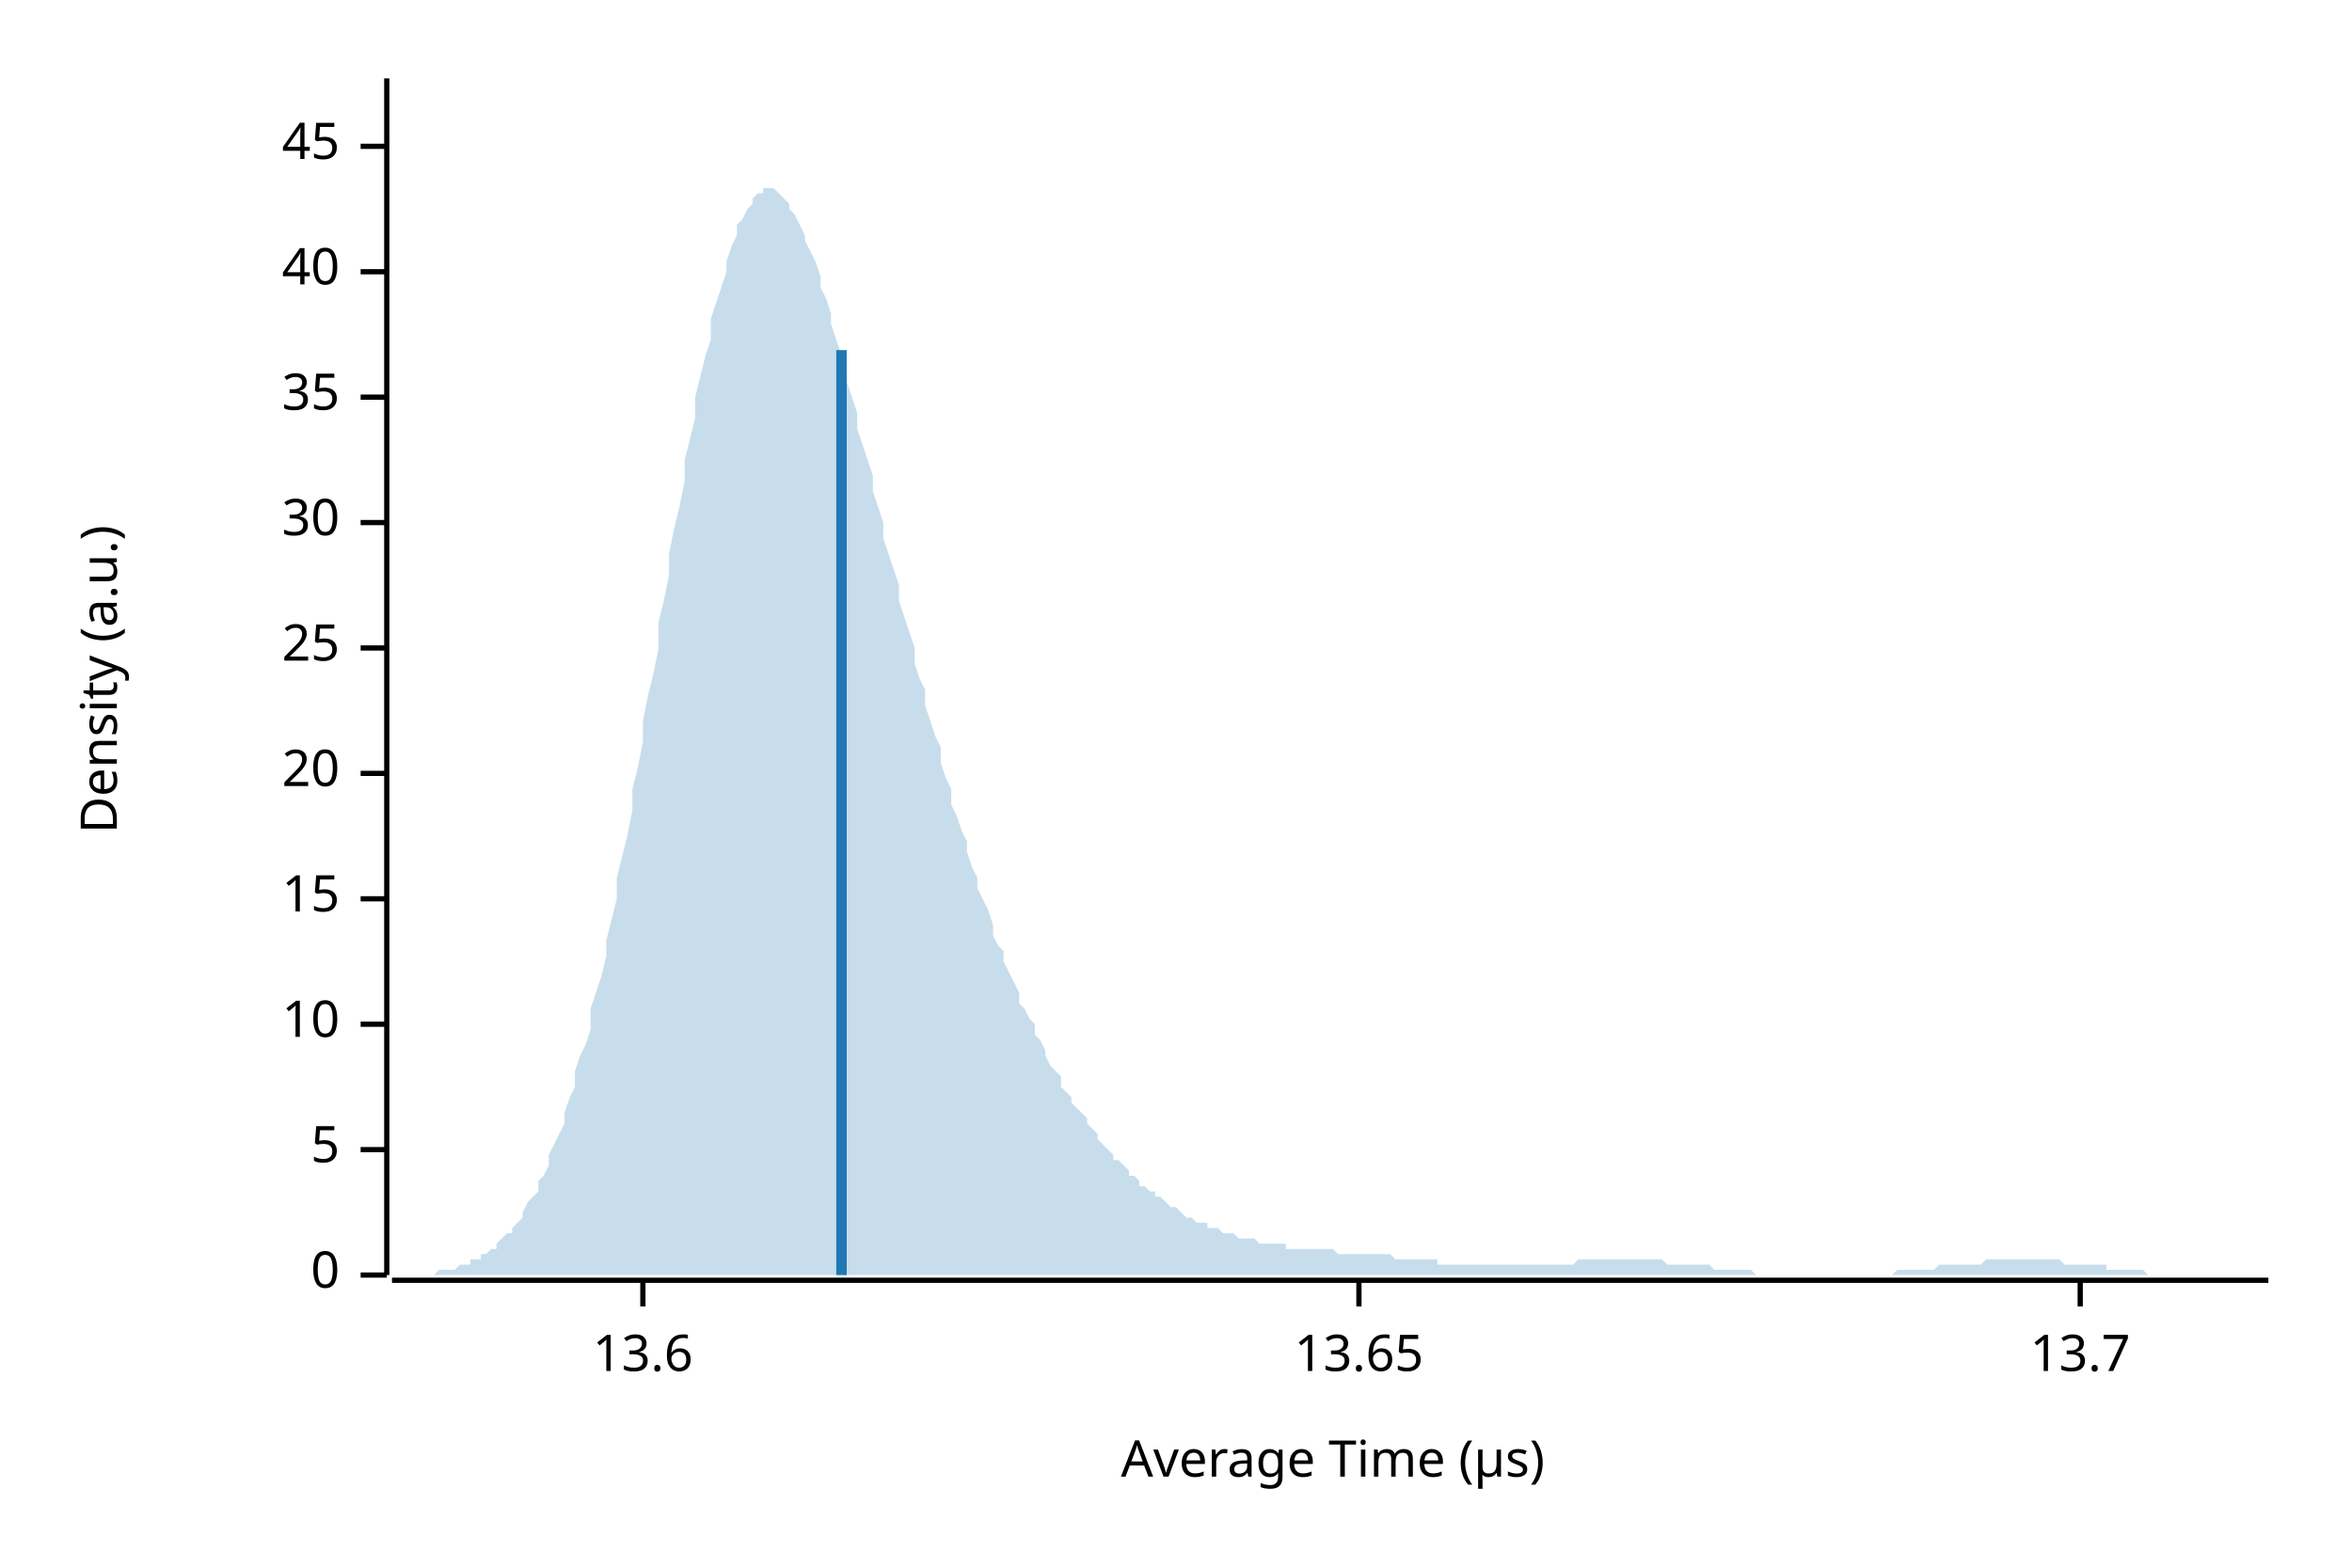
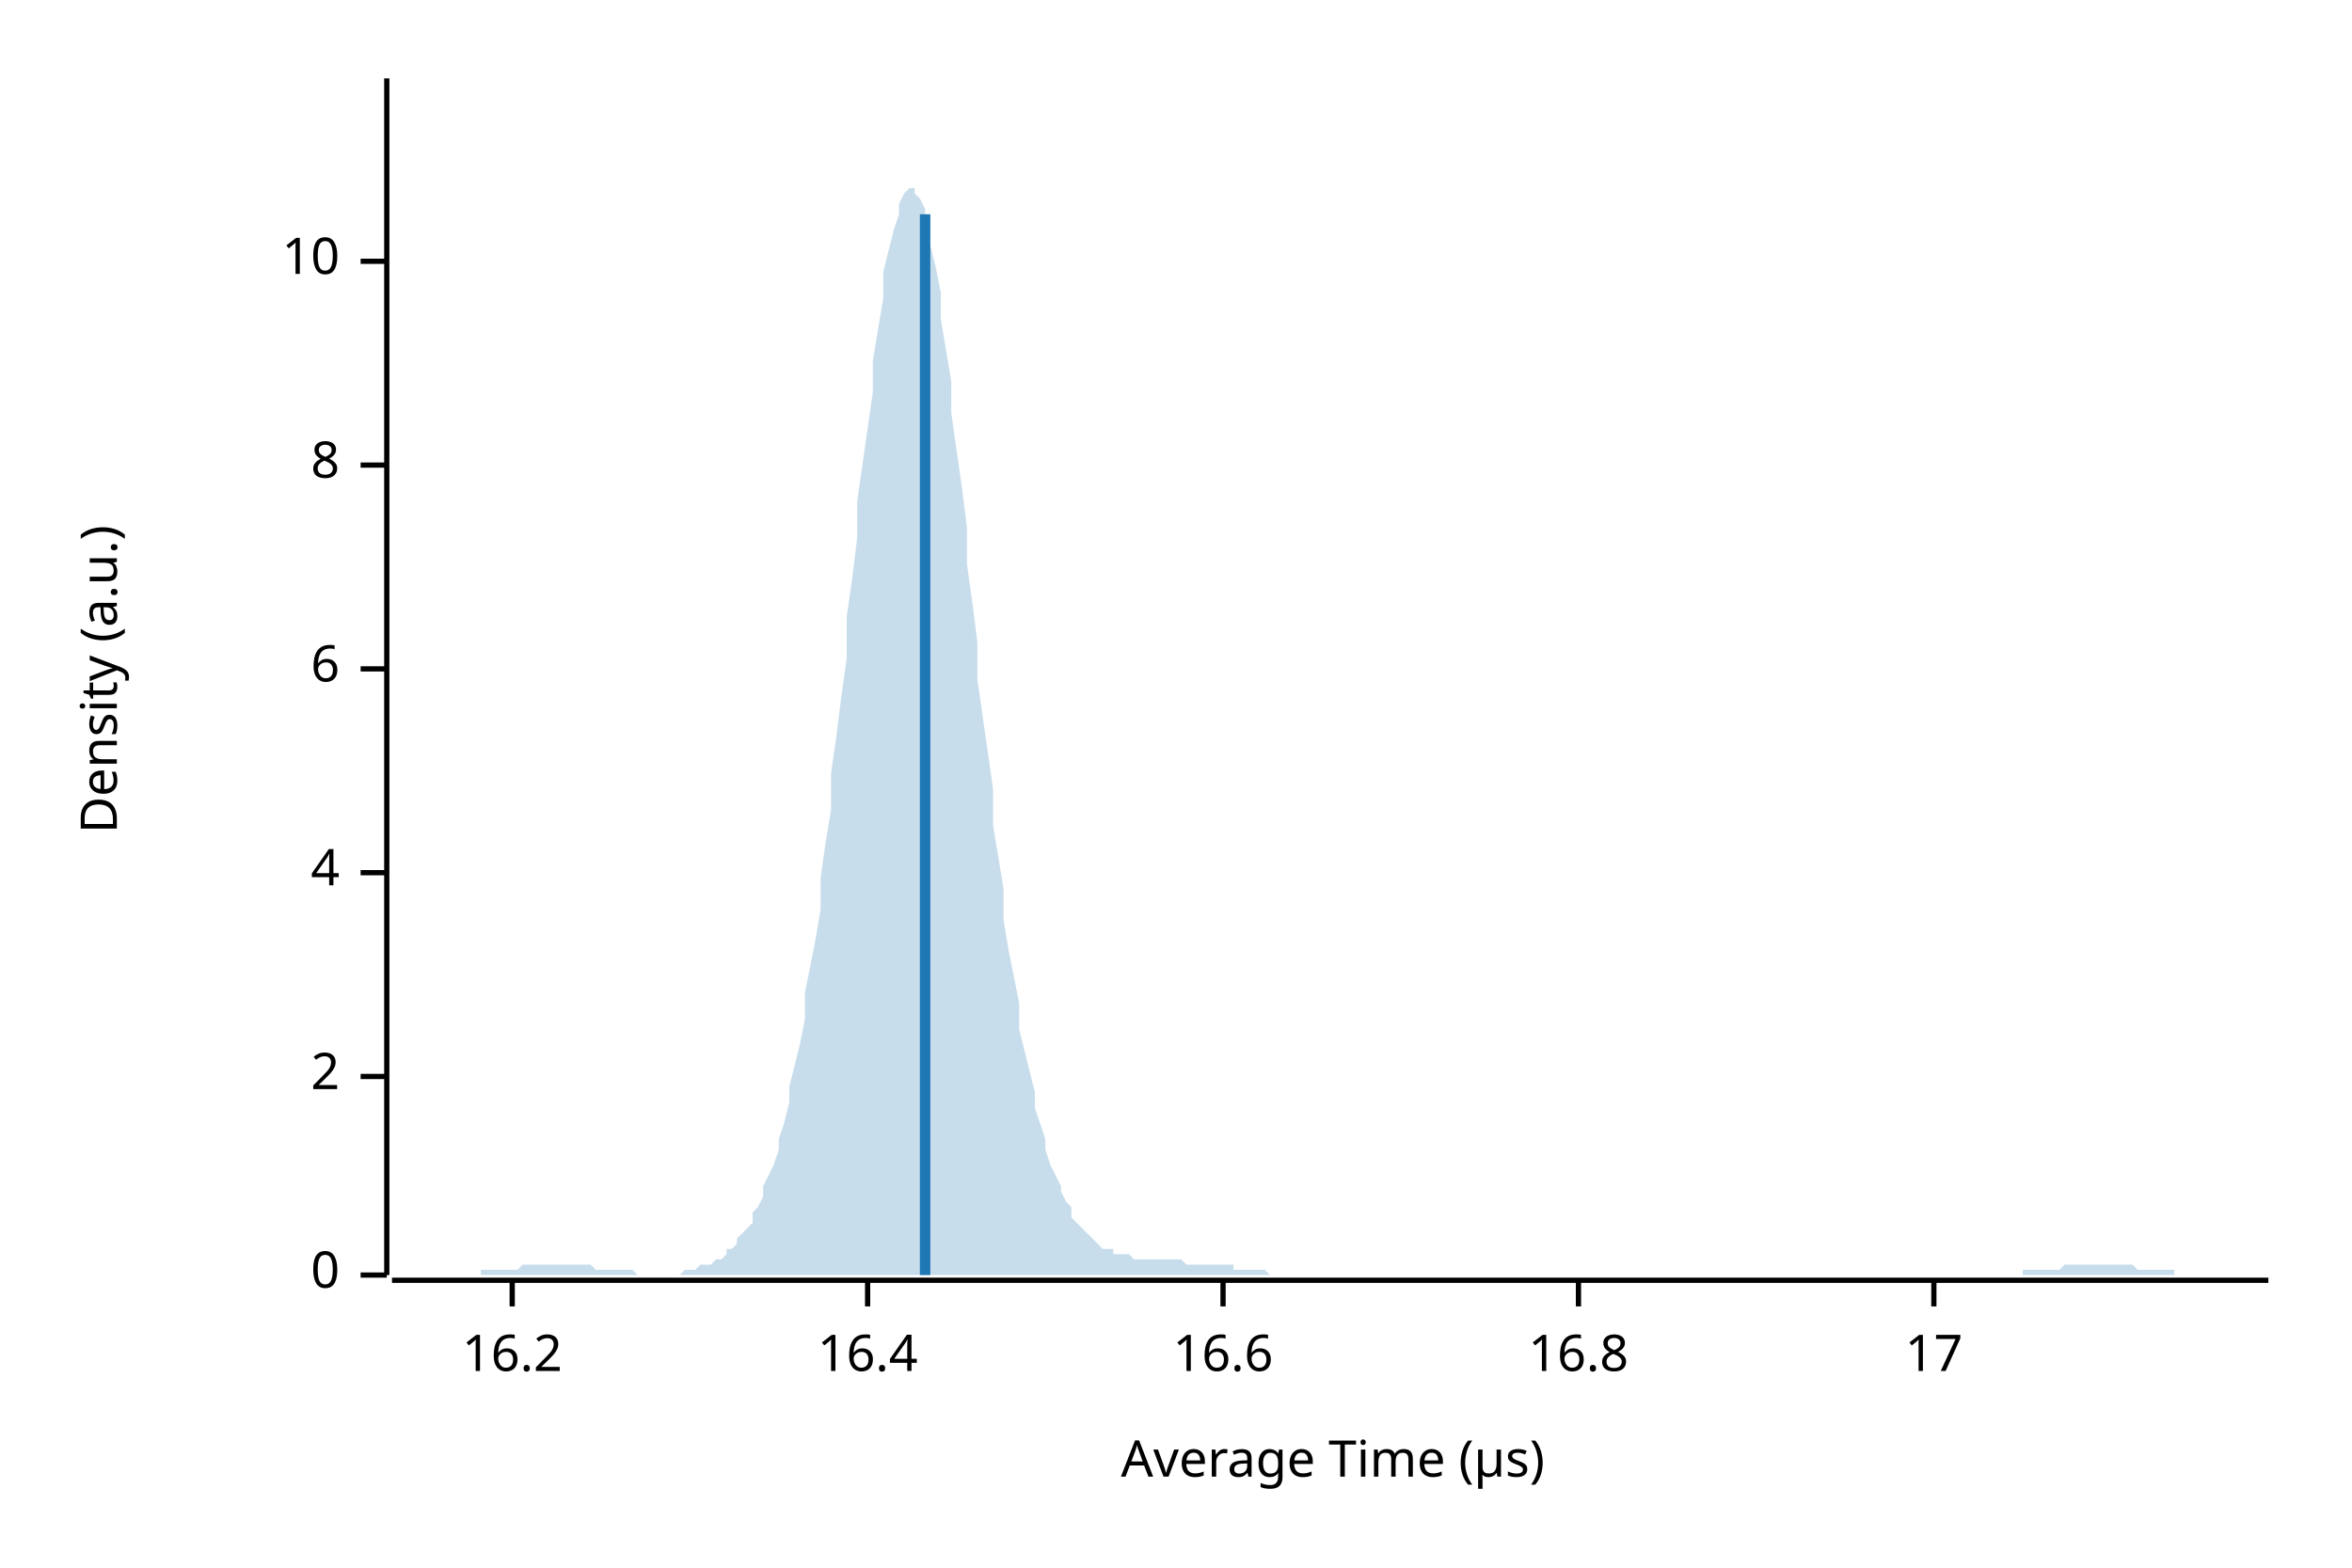
<svg xmlns="http://www.w3.org/2000/svg" width="450" height="300" viewBox="0 0 450 300">
  <text x="15" y="130" dy="0.76em" text-anchor="middle" font-family="sans-serif" font-size="9.677" opacity="1" fill="#000000" transform="rotate(270, 15, 130)">
Density (a.u.)
</text>
  <text x="255" y="285" dy="-0.5ex" text-anchor="middle" font-family="sans-serif" font-size="9.677" opacity="1" fill="#000000">
Average Time (µs)
</text>
  <polyline fill="none" opacity="1" stroke="#000000" stroke-width="1" points="74,15 74,244 " />
  <text x="65" y="244" dy="0.5ex" text-anchor="end" font-family="sans-serif" font-size="9.677" opacity="1" fill="#000000">
0
</text>
  <polyline fill="none" opacity="1" stroke="#000000" stroke-width="1" points="69,244 74,244 " />
-   <text x="65" y="220" dy="0.5ex" text-anchor="end" font-family="sans-serif" font-size="9.677" opacity="1" fill="#000000">
- 5
+   <text x="65" y="206" dy="0.5ex" text-anchor="end" font-family="sans-serif" font-size="9.677" opacity="1" fill="#000000">
+ 2
</text>
-   <polyline fill="none" opacity="1" stroke="#000000" stroke-width="1" points="69,220 74,220 " />
-   <text x="65" y="196" dy="0.5ex" text-anchor="end" font-family="sans-serif" font-size="9.677" opacity="1" fill="#000000">
+   <polyline fill="none" opacity="1" stroke="#000000" stroke-width="1" points="69,206 74,206 " />
+   <text x="65" y="167" dy="0.5ex" text-anchor="end" font-family="sans-serif" font-size="9.677" opacity="1" fill="#000000">
+ 4
+ </text>
+   <polyline fill="none" opacity="1" stroke="#000000" stroke-width="1" points="69,167 74,167 " />
+   <text x="65" y="128" dy="0.5ex" text-anchor="end" font-family="sans-serif" font-size="9.677" opacity="1" fill="#000000">
+ 6
+ </text>
+   <polyline fill="none" opacity="1" stroke="#000000" stroke-width="1" points="69,128 74,128 " />
+   <text x="65" y="89" dy="0.5ex" text-anchor="end" font-family="sans-serif" font-size="9.677" opacity="1" fill="#000000">
+ 8
+ </text>
+   <polyline fill="none" opacity="1" stroke="#000000" stroke-width="1" points="69,89 74,89 " />
+   <text x="65" y="50" dy="0.5ex" text-anchor="end" font-family="sans-serif" font-size="9.677" opacity="1" fill="#000000">
10
</text>
-   <polyline fill="none" opacity="1" stroke="#000000" stroke-width="1" points="69,196 74,196 " />
-   <text x="65" y="172" dy="0.5ex" text-anchor="end" font-family="sans-serif" font-size="9.677" opacity="1" fill="#000000">
- 15
+   <polyline fill="none" opacity="1" stroke="#000000" stroke-width="1" points="69,50 74,50 " />
+   <polyline fill="none" opacity="1" stroke="#000000" stroke-width="1" points="75,245 434,245 " />
+   <text x="98" y="255" dy="0.76em" text-anchor="middle" font-family="sans-serif" font-size="9.677" opacity="1" fill="#000000">
+ 16.2
</text>
-   <polyline fill="none" opacity="1" stroke="#000000" stroke-width="1" points="69,172 74,172 " />
-   <text x="65" y="148" dy="0.5ex" text-anchor="end" font-family="sans-serif" font-size="9.677" opacity="1" fill="#000000">
- 20
+   <polyline fill="none" opacity="1" stroke="#000000" stroke-width="1" points="98,245 98,250 " />
+   <text x="166" y="255" dy="0.76em" text-anchor="middle" font-family="sans-serif" font-size="9.677" opacity="1" fill="#000000">
+ 16.4
</text>
-   <polyline fill="none" opacity="1" stroke="#000000" stroke-width="1" points="69,148 74,148 " />
-   <text x="65" y="124" dy="0.5ex" text-anchor="end" font-family="sans-serif" font-size="9.677" opacity="1" fill="#000000">
- 25
+   <polyline fill="none" opacity="1" stroke="#000000" stroke-width="1" points="166,245 166,250 " />
+   <text x="234" y="255" dy="0.76em" text-anchor="middle" font-family="sans-serif" font-size="9.677" opacity="1" fill="#000000">
+ 16.6
</text>
-   <polyline fill="none" opacity="1" stroke="#000000" stroke-width="1" points="69,124 74,124 " />
-   <text x="65" y="100" dy="0.5ex" text-anchor="end" font-family="sans-serif" font-size="9.677" opacity="1" fill="#000000">
- 30
+   <polyline fill="none" opacity="1" stroke="#000000" stroke-width="1" points="234,245 234,250 " />
+   <text x="302" y="255" dy="0.76em" text-anchor="middle" font-family="sans-serif" font-size="9.677" opacity="1" fill="#000000">
+ 16.8
</text>
-   <polyline fill="none" opacity="1" stroke="#000000" stroke-width="1" points="69,100 74,100 " />
-   <text x="65" y="76" dy="0.5ex" text-anchor="end" font-family="sans-serif" font-size="9.677" opacity="1" fill="#000000">
- 35
+   <polyline fill="none" opacity="1" stroke="#000000" stroke-width="1" points="302,245 302,250 " />
+   <text x="370" y="255" dy="0.76em" text-anchor="middle" font-family="sans-serif" font-size="9.677" opacity="1" fill="#000000">
+ 17
</text>
-   <polyline fill="none" opacity="1" stroke="#000000" stroke-width="1" points="69,76 74,76 " />
-   <text x="65" y="52" dy="0.5ex" text-anchor="end" font-family="sans-serif" font-size="9.677" opacity="1" fill="#000000">
- 40
- </text>
-   <polyline fill="none" opacity="1" stroke="#000000" stroke-width="1" points="69,52 74,52 " />
-   <text x="65" y="28" dy="0.5ex" text-anchor="end" font-family="sans-serif" font-size="9.677" opacity="1" fill="#000000">
- 45
- </text>
-   <polyline fill="none" opacity="1" stroke="#000000" stroke-width="1" points="69,28 74,28 " />
-   <polyline fill="none" opacity="1" stroke="#000000" stroke-width="1" points="75,245 434,245 " />
-   <text x="123" y="255" dy="0.76em" text-anchor="middle" font-family="sans-serif" font-size="9.677" opacity="1" fill="#000000">
- 13.6
- </text>
-   <polyline fill="none" opacity="1" stroke="#000000" stroke-width="1" points="123,245 123,250 " />
-   <text x="260" y="255" dy="0.76em" text-anchor="middle" font-family="sans-serif" font-size="9.677" opacity="1" fill="#000000">
- 13.65
- </text>
-   <polyline fill="none" opacity="1" stroke="#000000" stroke-width="1" points="260,245 260,250 " />
-   <text x="398" y="255" dy="0.76em" text-anchor="middle" font-family="sans-serif" font-size="9.677" opacity="1" fill="#000000">
- 13.7
- </text>
-   <polyline fill="none" opacity="1" stroke="#000000" stroke-width="1" points="398,245 398,250 " />
-   <polygon opacity="0.25" fill="#1F78B4" points="75,244 75,244 76,244 77,244 77,244 78,244 79,244 80,244 80,244 81,244 82,244 82,244 83,244 84,243 85,243 85,243 86,243 87,243 87,243 88,242 89,242 90,242 90,241 91,241 92,241 92,240 93,240 94,239 95,239 95,238 96,237 97,236 98,236 98,235 99,234 100,233 100,232 101,230 102,229 103,228 103,226 104,225 105,223 105,221 106,219 107,217 108,215 108,213 109,210 110,208 110,205 111,202 112,200 113,197 113,193 114,190 115,187 116,183 116,180 117,176 118,172 118,168 119,164 120,160 121,155 121,151 122,147 123,142 123,138 124,133 125,129 126,124 126,119 127,115 128,110 128,106 129,101 130,97 131,92 131,88 132,84 133,80 133,76 134,72 135,68 136,65 136,61 137,58 138,55 139,52 139,50 140,47 141,45 141,43 142,42 143,40 144,39 144,38 145,37 146,37 146,36 147,36 148,36 149,37 149,37 150,38 151,39 151,40 152,41 153,43 154,45 154,46 155,48 156,50 157,53 157,55 158,57 159,60 159,62 160,65 161,68 162,71 162,73 163,76 164,79 164,82 165,85 166,88 167,91 167,94 168,97 169,100 169,103 170,106 171,109 172,112 172,115 173,118 174,121 175,124 175,127 176,130 177,132 177,135 178,138 179,141 180,143 180,146 181,149 182,151 182,154 183,156 184,159 185,161 185,163 186,166 187,168 187,170 188,172 189,174 190,177 190,179 191,181 192,182 192,184 193,186 194,188 195,190 195,192 196,193 197,195 198,196 198,198 199,199 200,201 200,202 201,204 202,205 203,206 203,208 204,209 205,210 205,211 206,212 207,213 208,214 208,215 209,216 210,217 210,218 211,219 212,220 213,221 213,222 214,222 215,223 216,224 216,225 217,225 218,226 218,227 219,227 220,228 221,228 221,229 222,229 223,230 223,230 224,231 225,231 226,232 226,232 227,233 228,233 228,233 229,234 230,234 231,234 231,235 232,235 233,235 233,235 234,236 235,236 236,236 236,236 237,237 238,237 239,237 239,237 240,237 241,238 241,238 242,238 243,238 244,238 244,238 245,238 246,238 246,239 247,239 248,239 249,239 249,239 250,239 251,239 251,239 252,239 253,239 254,239 254,239 255,239 256,240 257,240 257,240 258,240 259,240 259,240 260,240 261,240 262,240 262,240 263,240 264,240 264,240 265,240 266,240 267,241 267,241 268,241 269,241 269,241 270,241 271,241 272,241 272,241 273,241 274,241 275,241 275,242 276,242 277,242 277,242 278,242 279,242 280,242 280,242 281,242 282,242 282,242 283,242 284,242 285,242 285,242 286,242 287,242 287,242 288,242 289,242 290,242 290,242 291,242 292,242 292,242 293,242 294,242 295,242 295,242 296,242 297,242 298,242 298,242 299,242 300,242 300,242 301,242 302,241 303,241 303,241 304,241 305,241 305,241 306,241 307,241 308,241 308,241 309,241 310,241 310,241 311,241 312,241 313,241 313,241 314,241 315,241 316,241 316,241 317,241 318,241 318,241 319,242 320,242 321,242 321,242 322,242 323,242 323,242 324,242 325,242 326,242 326,242 327,242 328,243 328,243 329,243 330,243 331,243 331,243 332,243 333,243 333,243 334,243 335,243 336,244 336,244 337,244 338,244 339,244 339,244 340,244 341,244 341,244 342,244 343,244 344,244 344,244 345,244 346,244 346,244 347,244 348,244 349,244 349,244 350,244 351,244 351,244 352,244 353,244 354,244 354,244 355,244 356,244 357,244 357,244 358,244 359,244 359,244 360,244 361,244 362,244 362,244 363,243 364,243 364,243 365,243 366,243 367,243 367,243 368,243 369,243 369,243 370,243 371,242 372,242 372,242 373,242 374,242 375,242 375,242 376,242 377,242 377,242 378,242 379,242 380,241 380,241 381,241 382,241 382,241 383,241 384,241 385,241 385,241 386,241 387,241 387,241 388,241 389,241 390,241 390,241 391,241 392,241 392,241 393,241 394,241 395,242 395,242 396,242 397,242 398,242 398,242 399,242 400,242 400,242 401,242 402,242 403,242 403,243 404,243 405,243 405,243 406,243 407,243 408,243 408,243 409,243 410,243 410,243 411,244 412,244 413,244 413,244 414,244 415,244 416,244 416,244 417,244 418,244 418,244 419,244 420,244 421,244 421,244 422,244 423,244 423,244 424,244 425,244 426,244 426,244 427,244 428,244 428,244 429,244 430,244 431,244 431,244 432,244 433,244 434,244 434,244 75,244 " />
-   <polyline fill="none" opacity="1" stroke="#1F78B4" stroke-width="2" points="161,244 161,67 " />
+   <polyline fill="none" opacity="1" stroke="#000000" stroke-width="1" points="370,245 370,250 " />
+   <polygon opacity="0.25" fill="#1F78B4" points="75,244 75,244 76,244 77,244 77,244 78,244 79,244 80,244 80,244 81,244 82,244 82,244 83,244 84,244 85,244 85,244 86,244 87,244 87,244 88,244 89,244 90,244 90,244 91,244 92,244 92,243 93,243 94,243 95,243 95,243 96,243 97,243 98,243 98,243 99,243 100,242 100,242 101,242 102,242 103,242 103,242 104,242 105,242 105,242 106,242 107,242 108,242 108,242 109,242 110,242 110,242 111,242 112,242 113,242 113,242 114,243 115,243 116,243 116,243 117,243 118,243 118,243 119,243 120,243 121,243 121,243 122,244 123,244 123,244 124,244 125,244 126,244 126,244 127,244 128,244 128,244 129,244 130,244 131,243 131,243 132,243 133,243 133,243 134,242 135,242 136,242 136,242 137,241 138,241 139,240 139,239 140,239 141,238 141,237 142,236 143,235 144,234 144,232 145,231 146,229 146,227 147,225 148,223 149,220 149,218 150,215 151,211 151,208 152,204 153,200 154,195 154,190 155,185 156,180 157,174 157,168 158,161 159,155 159,148 160,141 161,133 162,126 162,118 163,111 164,103 164,96 165,89 166,82 167,75 167,69 168,63 169,57 169,52 170,48 171,44 172,41 172,39 173,37 174,36 175,36 175,37 176,38 177,40 177,43 178,47 179,51 180,56 180,61 181,67 182,73 182,79 183,86 184,93 185,101 185,108 186,115 187,123 187,130 188,137 189,144 190,151 190,158 191,164 192,170 192,176 193,182 194,187 195,192 195,197 196,201 197,205 198,209 198,212 199,215 200,218 200,220 201,223 202,225 203,227 203,228 204,230 205,231 205,233 206,234 207,235 208,236 208,236 209,237 210,238 210,238 211,239 212,239 213,239 213,240 214,240 215,240 216,240 216,240 217,241 218,241 218,241 219,241 220,241 221,241 221,241 222,241 223,241 223,241 224,241 225,241 226,241 226,241 227,242 228,242 228,242 229,242 230,242 231,242 231,242 232,242 233,242 233,242 234,242 235,242 236,242 236,243 237,243 238,243 239,243 239,243 240,243 241,243 241,243 242,243 243,244 244,244 244,244 245,244 246,244 246,244 247,244 248,244 249,244 249,244 250,244 251,244 251,244 252,244 253,244 254,244 254,244 255,244 256,244 257,244 257,244 258,244 259,244 259,244 260,244 261,244 262,244 262,244 263,244 264,244 264,244 265,244 266,244 267,244 267,244 268,244 269,244 269,244 270,244 271,244 272,244 272,244 273,244 274,244 275,244 275,244 276,244 277,244 277,244 278,244 279,244 280,244 280,244 281,244 282,244 282,244 283,244 284,244 285,244 285,244 286,244 287,244 287,244 288,244 289,244 290,244 290,244 291,244 292,244 292,244 293,244 294,244 295,244 295,244 296,244 297,244 298,244 298,244 299,244 300,244 300,244 301,244 302,244 303,244 303,244 304,244 305,244 305,244 306,244 307,244 308,244 308,244 309,244 310,244 310,244 311,244 312,244 313,244 313,244 314,244 315,244 316,244 316,244 317,244 318,244 318,244 319,244 320,244 321,244 321,244 322,244 323,244 323,244 324,244 325,244 326,244 326,244 327,244 328,244 328,244 329,244 330,244 331,244 331,244 332,244 333,244 333,244 334,244 335,244 336,244 336,244 337,244 338,244 339,244 339,244 340,244 341,244 341,244 342,244 343,244 344,244 344,244 345,244 346,244 346,244 347,244 348,244 349,244 349,244 350,244 351,244 351,244 352,244 353,244 354,244 354,244 355,244 356,244 357,244 357,244 358,244 359,244 359,244 360,244 361,244 362,244 362,244 363,244 364,244 364,244 365,244 366,244 367,244 367,244 368,244 369,244 369,244 370,244 371,244 372,244 372,244 373,244 374,244 375,244 375,244 376,244 377,244 377,244 378,244 379,244 380,244 380,244 381,244 382,244 382,244 383,244 384,244 385,244 385,244 386,244 387,244 387,243 388,243 389,243 390,243 390,243 391,243 392,243 392,243 393,243 394,243 395,242 395,242 396,242 397,242 398,242 398,242 399,242 400,242 400,242 401,242 402,242 403,242 403,242 404,242 405,242 405,242 406,242 407,242 408,242 408,242 409,243 410,243 410,243 411,243 412,243 413,243 413,243 414,243 415,243 416,243 416,244 417,244 418,244 418,244 419,244 420,244 421,244 421,244 422,244 423,244 423,244 424,244 425,244 426,244 426,244 427,244 428,244 428,244 429,244 430,244 431,244 431,244 432,244 433,244 434,244 434,244 75,244 " />
+   <polyline fill="none" opacity="1" stroke="#1F78B4" stroke-width="2" points="177,244 177,41 " />
</svg>
